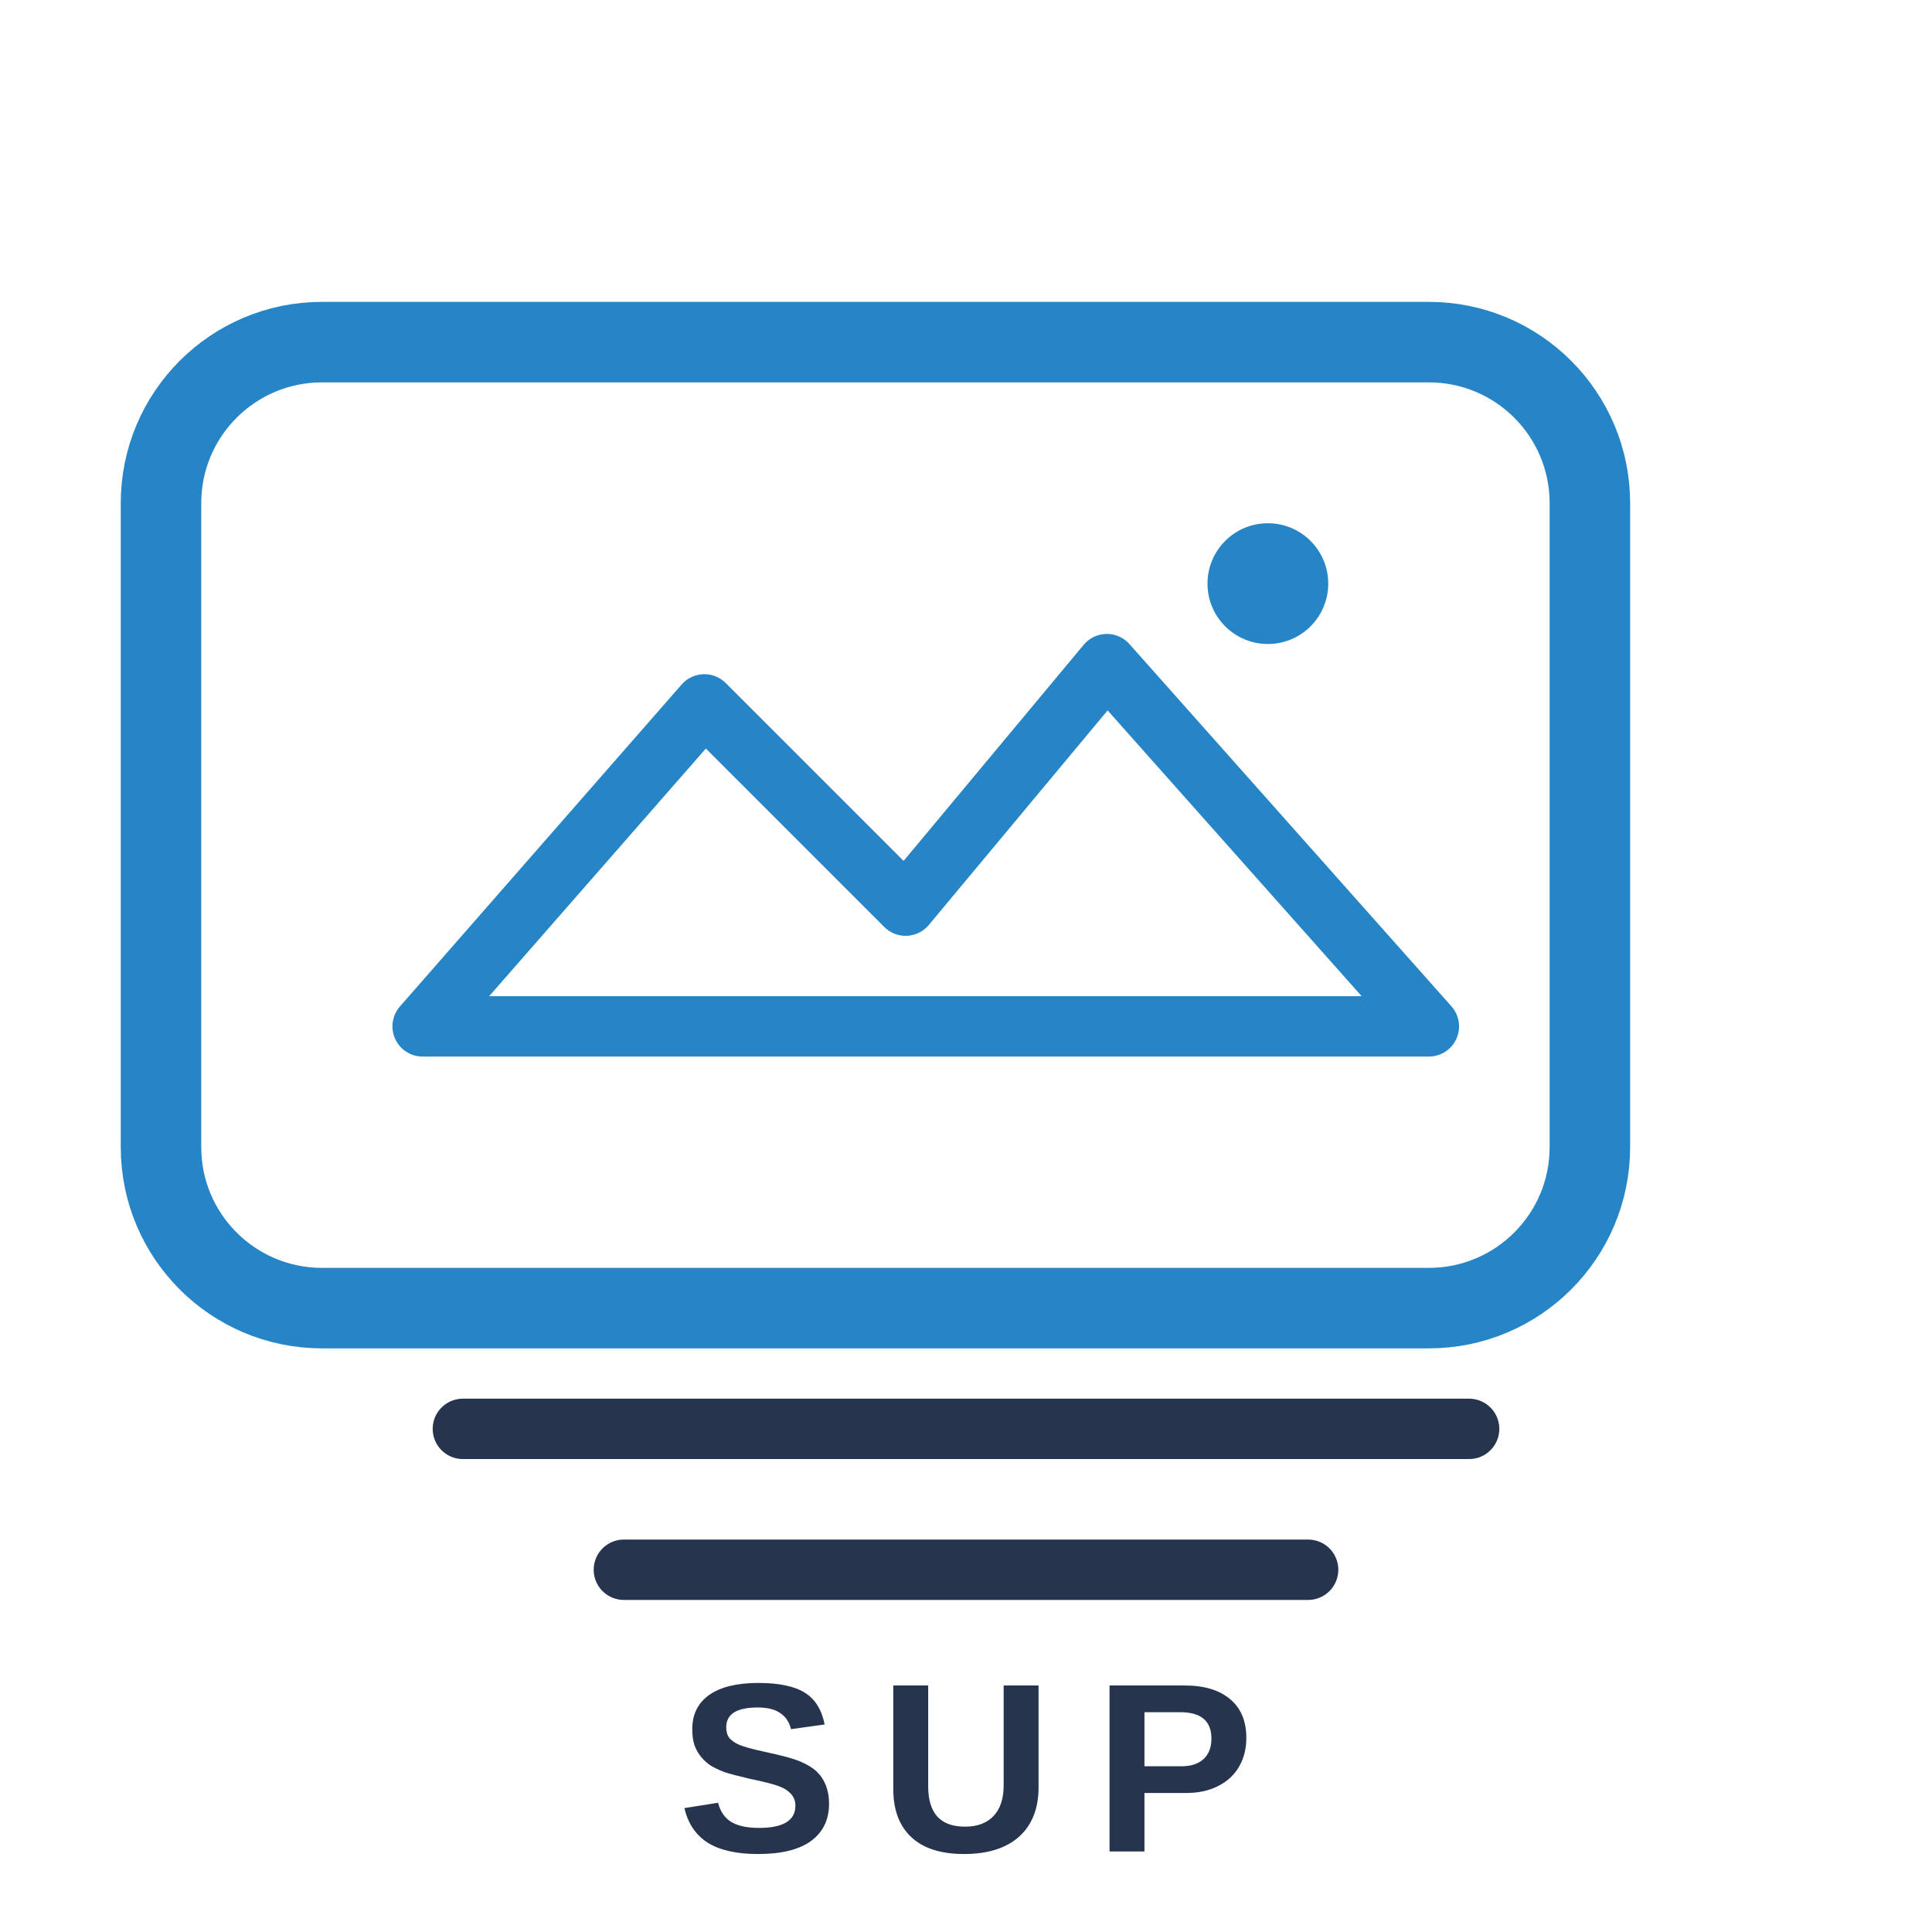
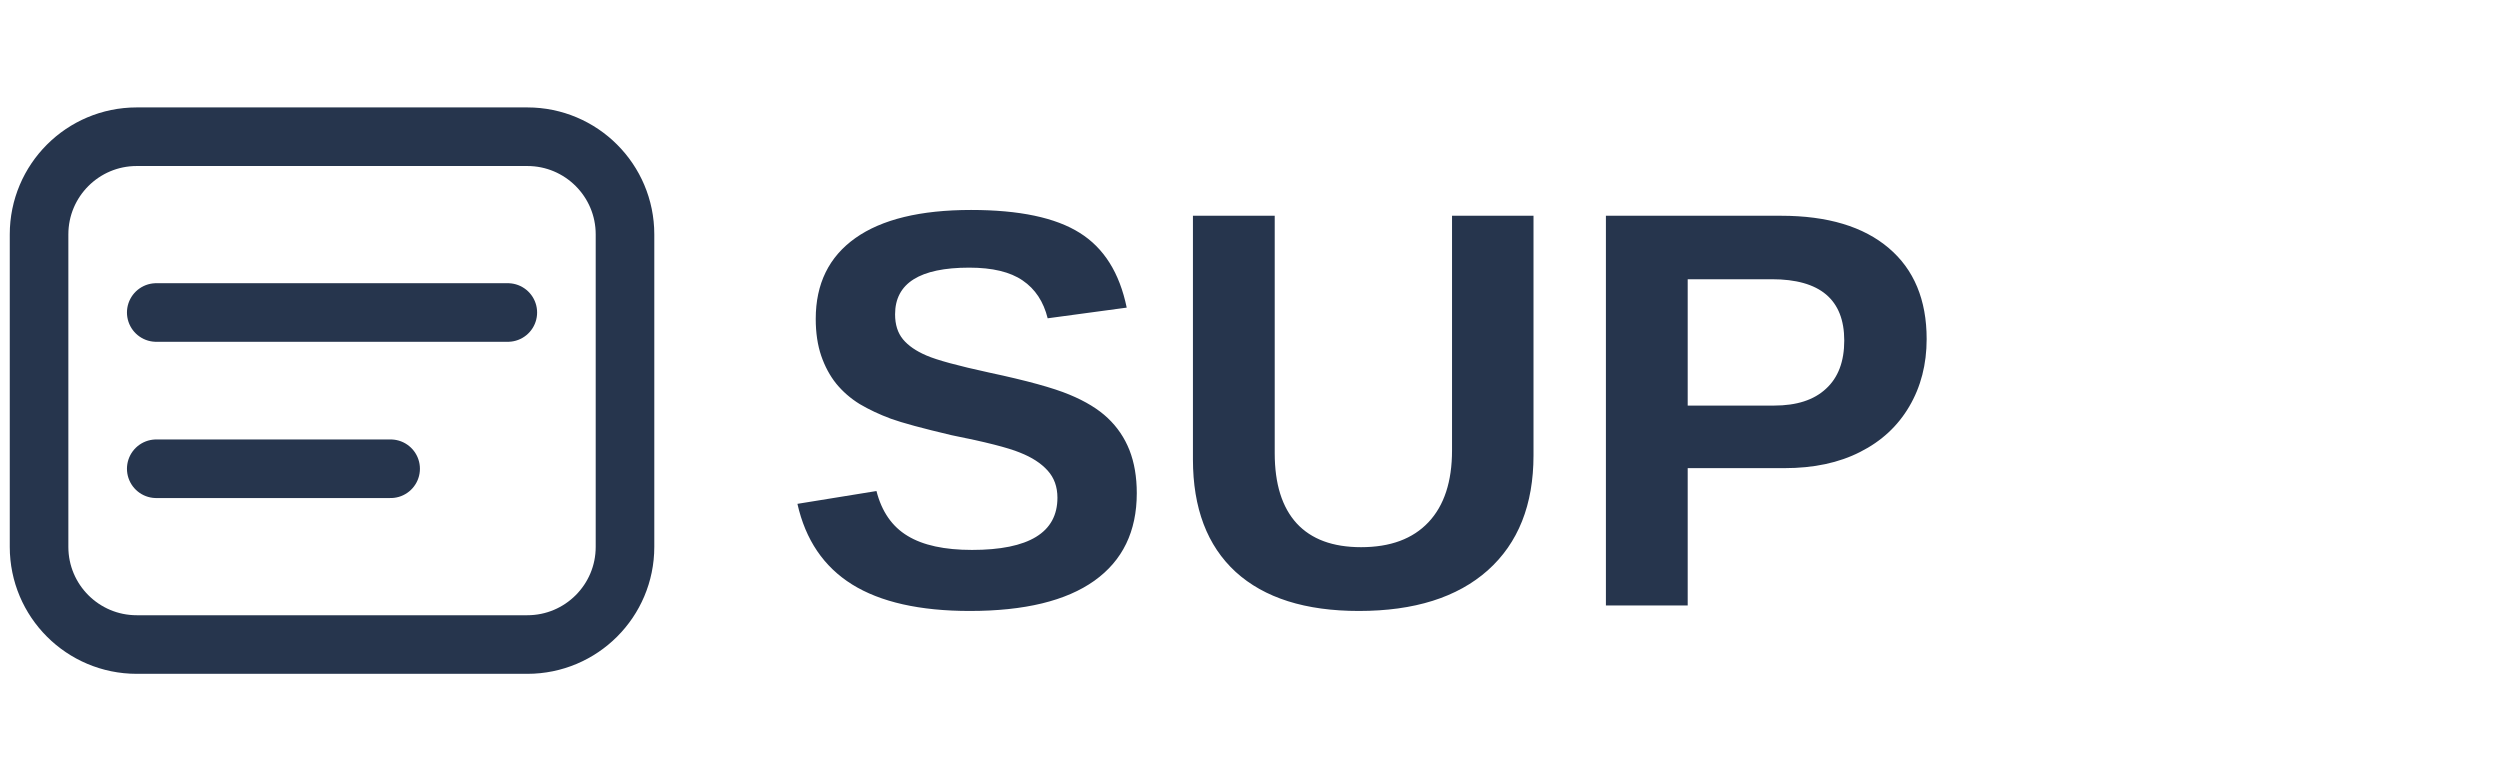
- <svg xmlns="http://www.w3.org/2000/svg" viewBox="0 0 96 96" role="img" aria-labelledby="title">
-   <path d="M16 17h55a8 8 0 0 1 8 8v32a8 8 0 0 1-8 8H16a8 8 0 0 1-8-8V25a8 8 0 0 1 8-8Z" fill="none" stroke="#2685C7" stroke-linejoin="round" stroke-width="4" />
-   <path d="M21 51 35 35l10 10 10-12 16 18Z" fill="none" stroke="#2685C7" stroke-linecap="round" stroke-linejoin="round" stroke-width="3" />
-   <circle cx="63" cy="29" r="3" fill="#2685C7" />
-   <path d="M23 71h50M31 78h34" stroke="#26354D" stroke-linecap="round" stroke-width="3" />
-   <text x="48" y="92" fill="#26354D" font-family="Arial,sans-serif" font-size="12" font-weight="700" letter-spacing="2" text-anchor="middle">SUP</text>
+ <svg xmlns="http://www.w3.org/2000/svg" viewBox="0 0 128 40" role="img" aria-labelledby="title">
+   <rect x="2" y="7" width="30" height="26" rx="5" fill="none" stroke="#26354D" stroke-width="3" />
+   <path d="M8 16h18M8 24h12" fill="none" stroke="#26354D" stroke-linecap="round" stroke-width="3" />
+   <text x="40" y="31" fill="#26354D" font-family="Arial,sans-serif" font-size="29" font-weight="700">SUP</text>
</svg>
